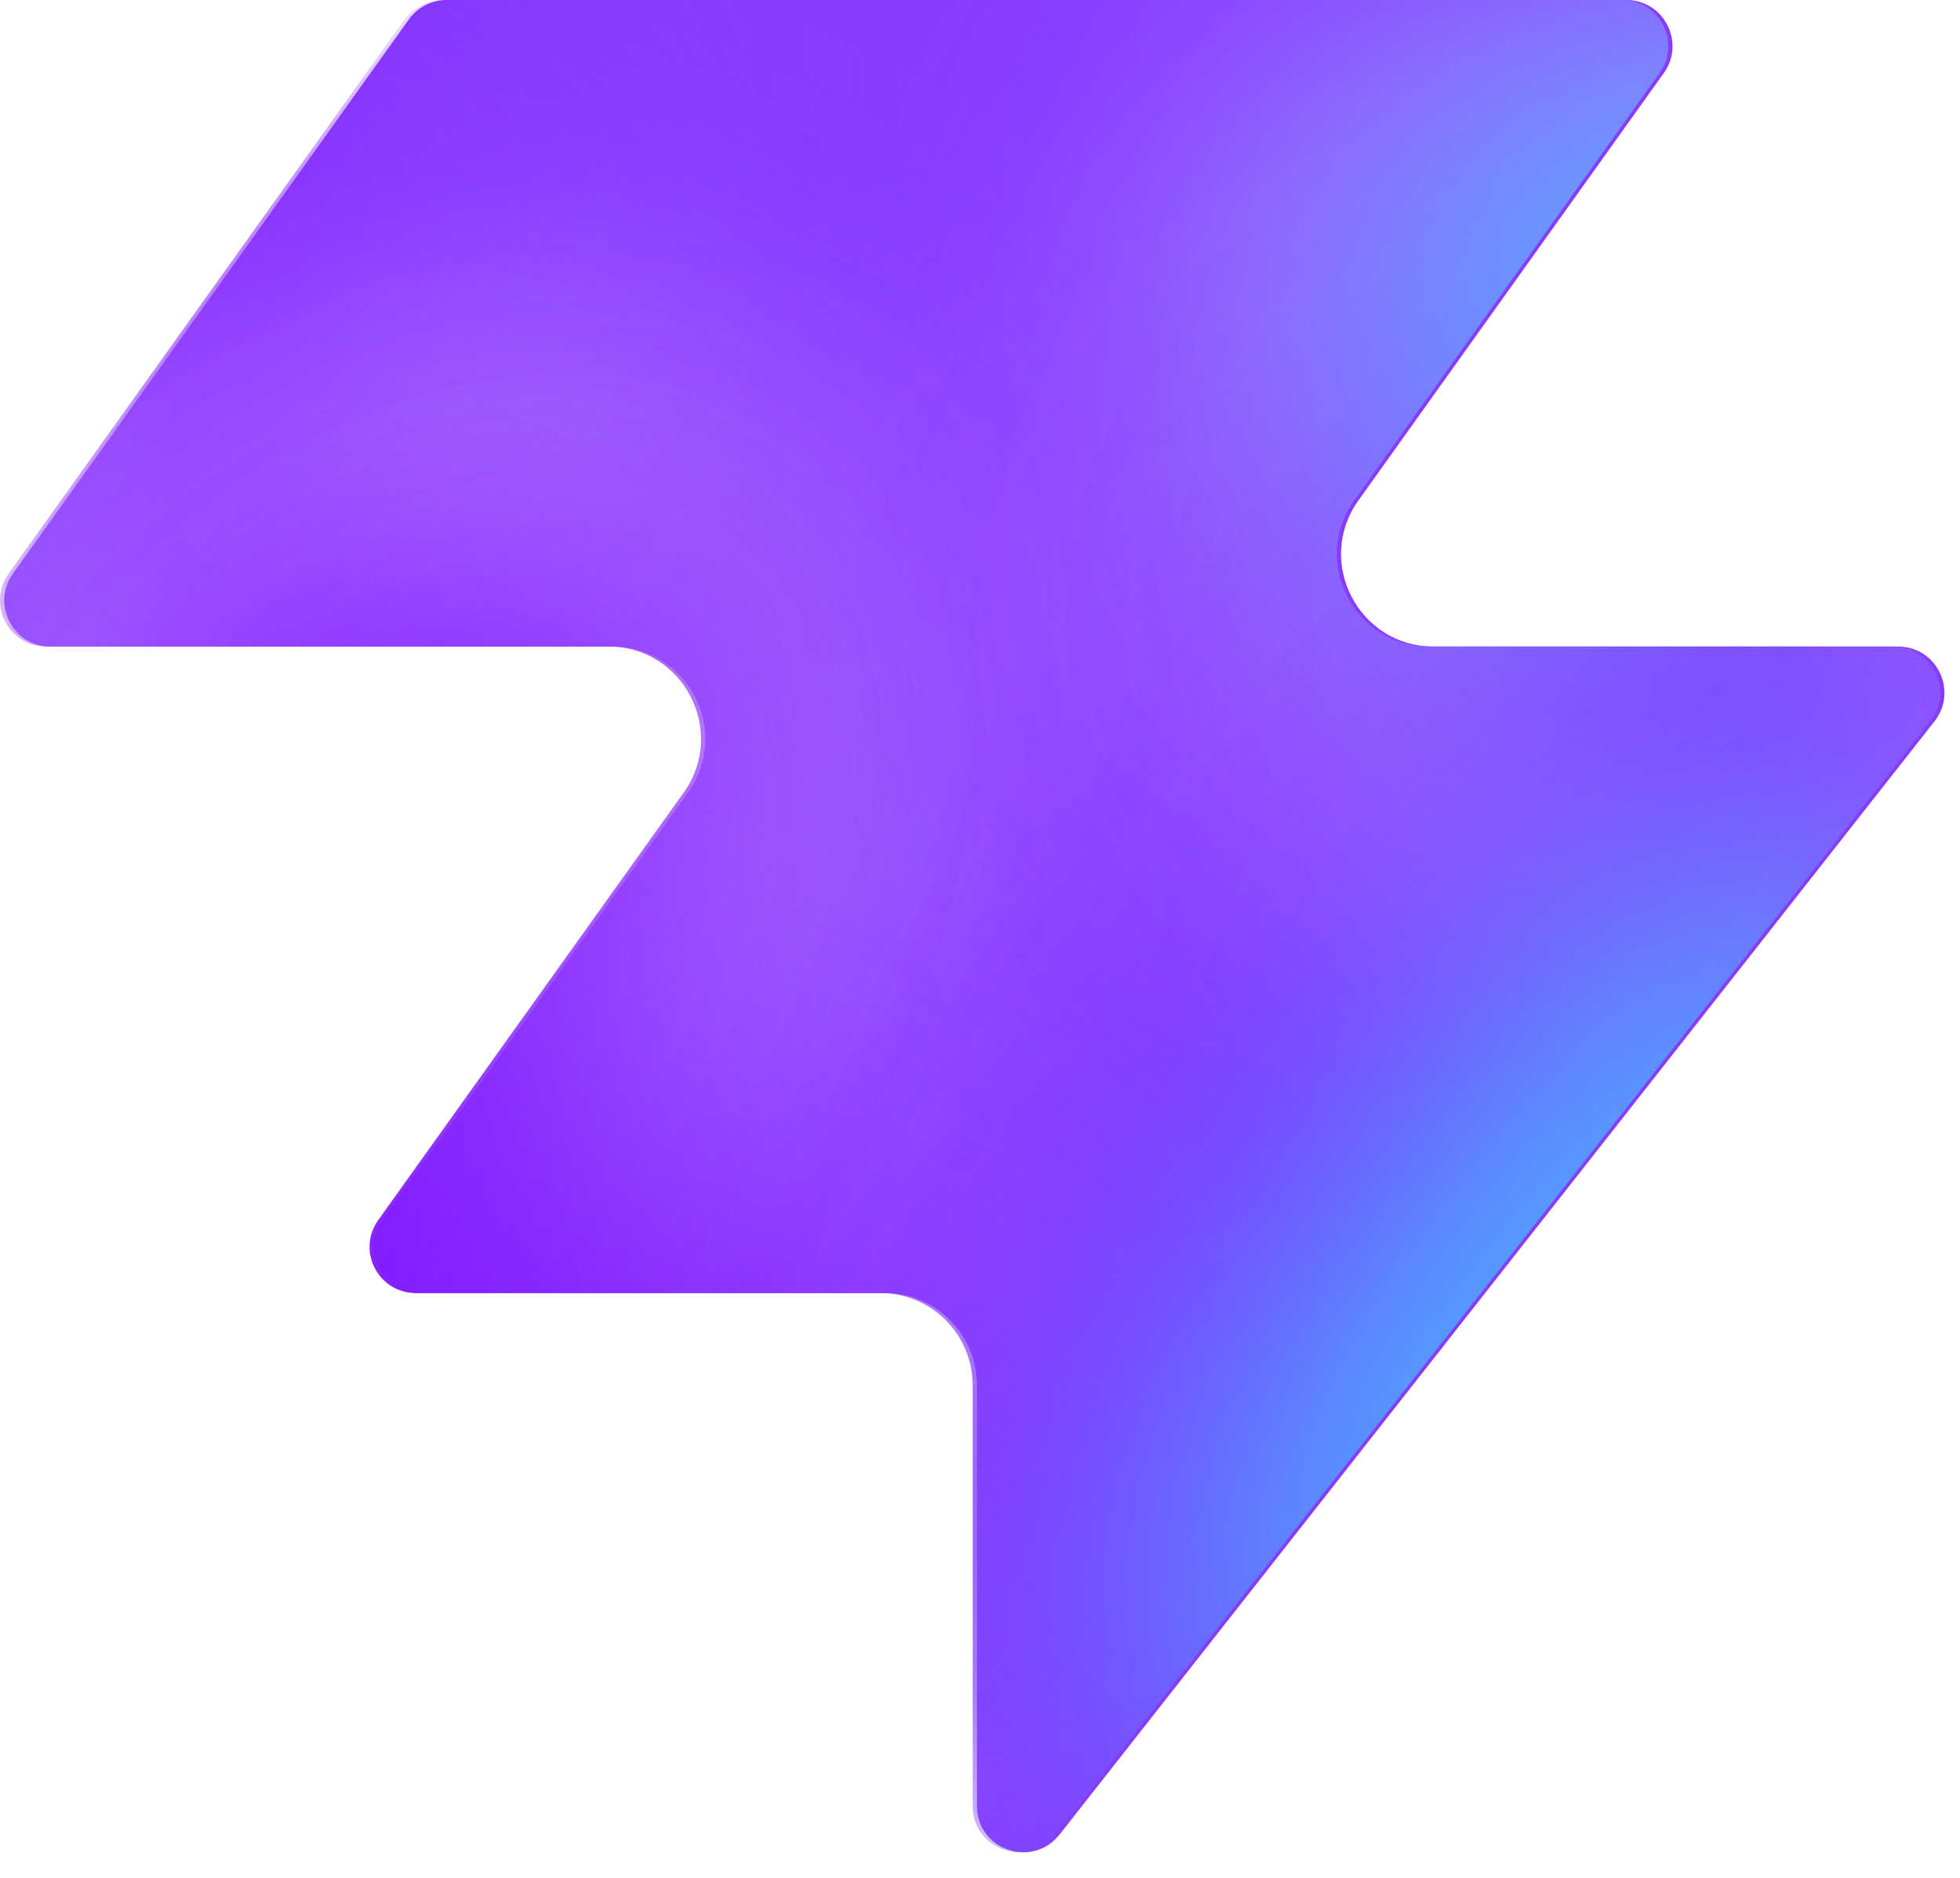
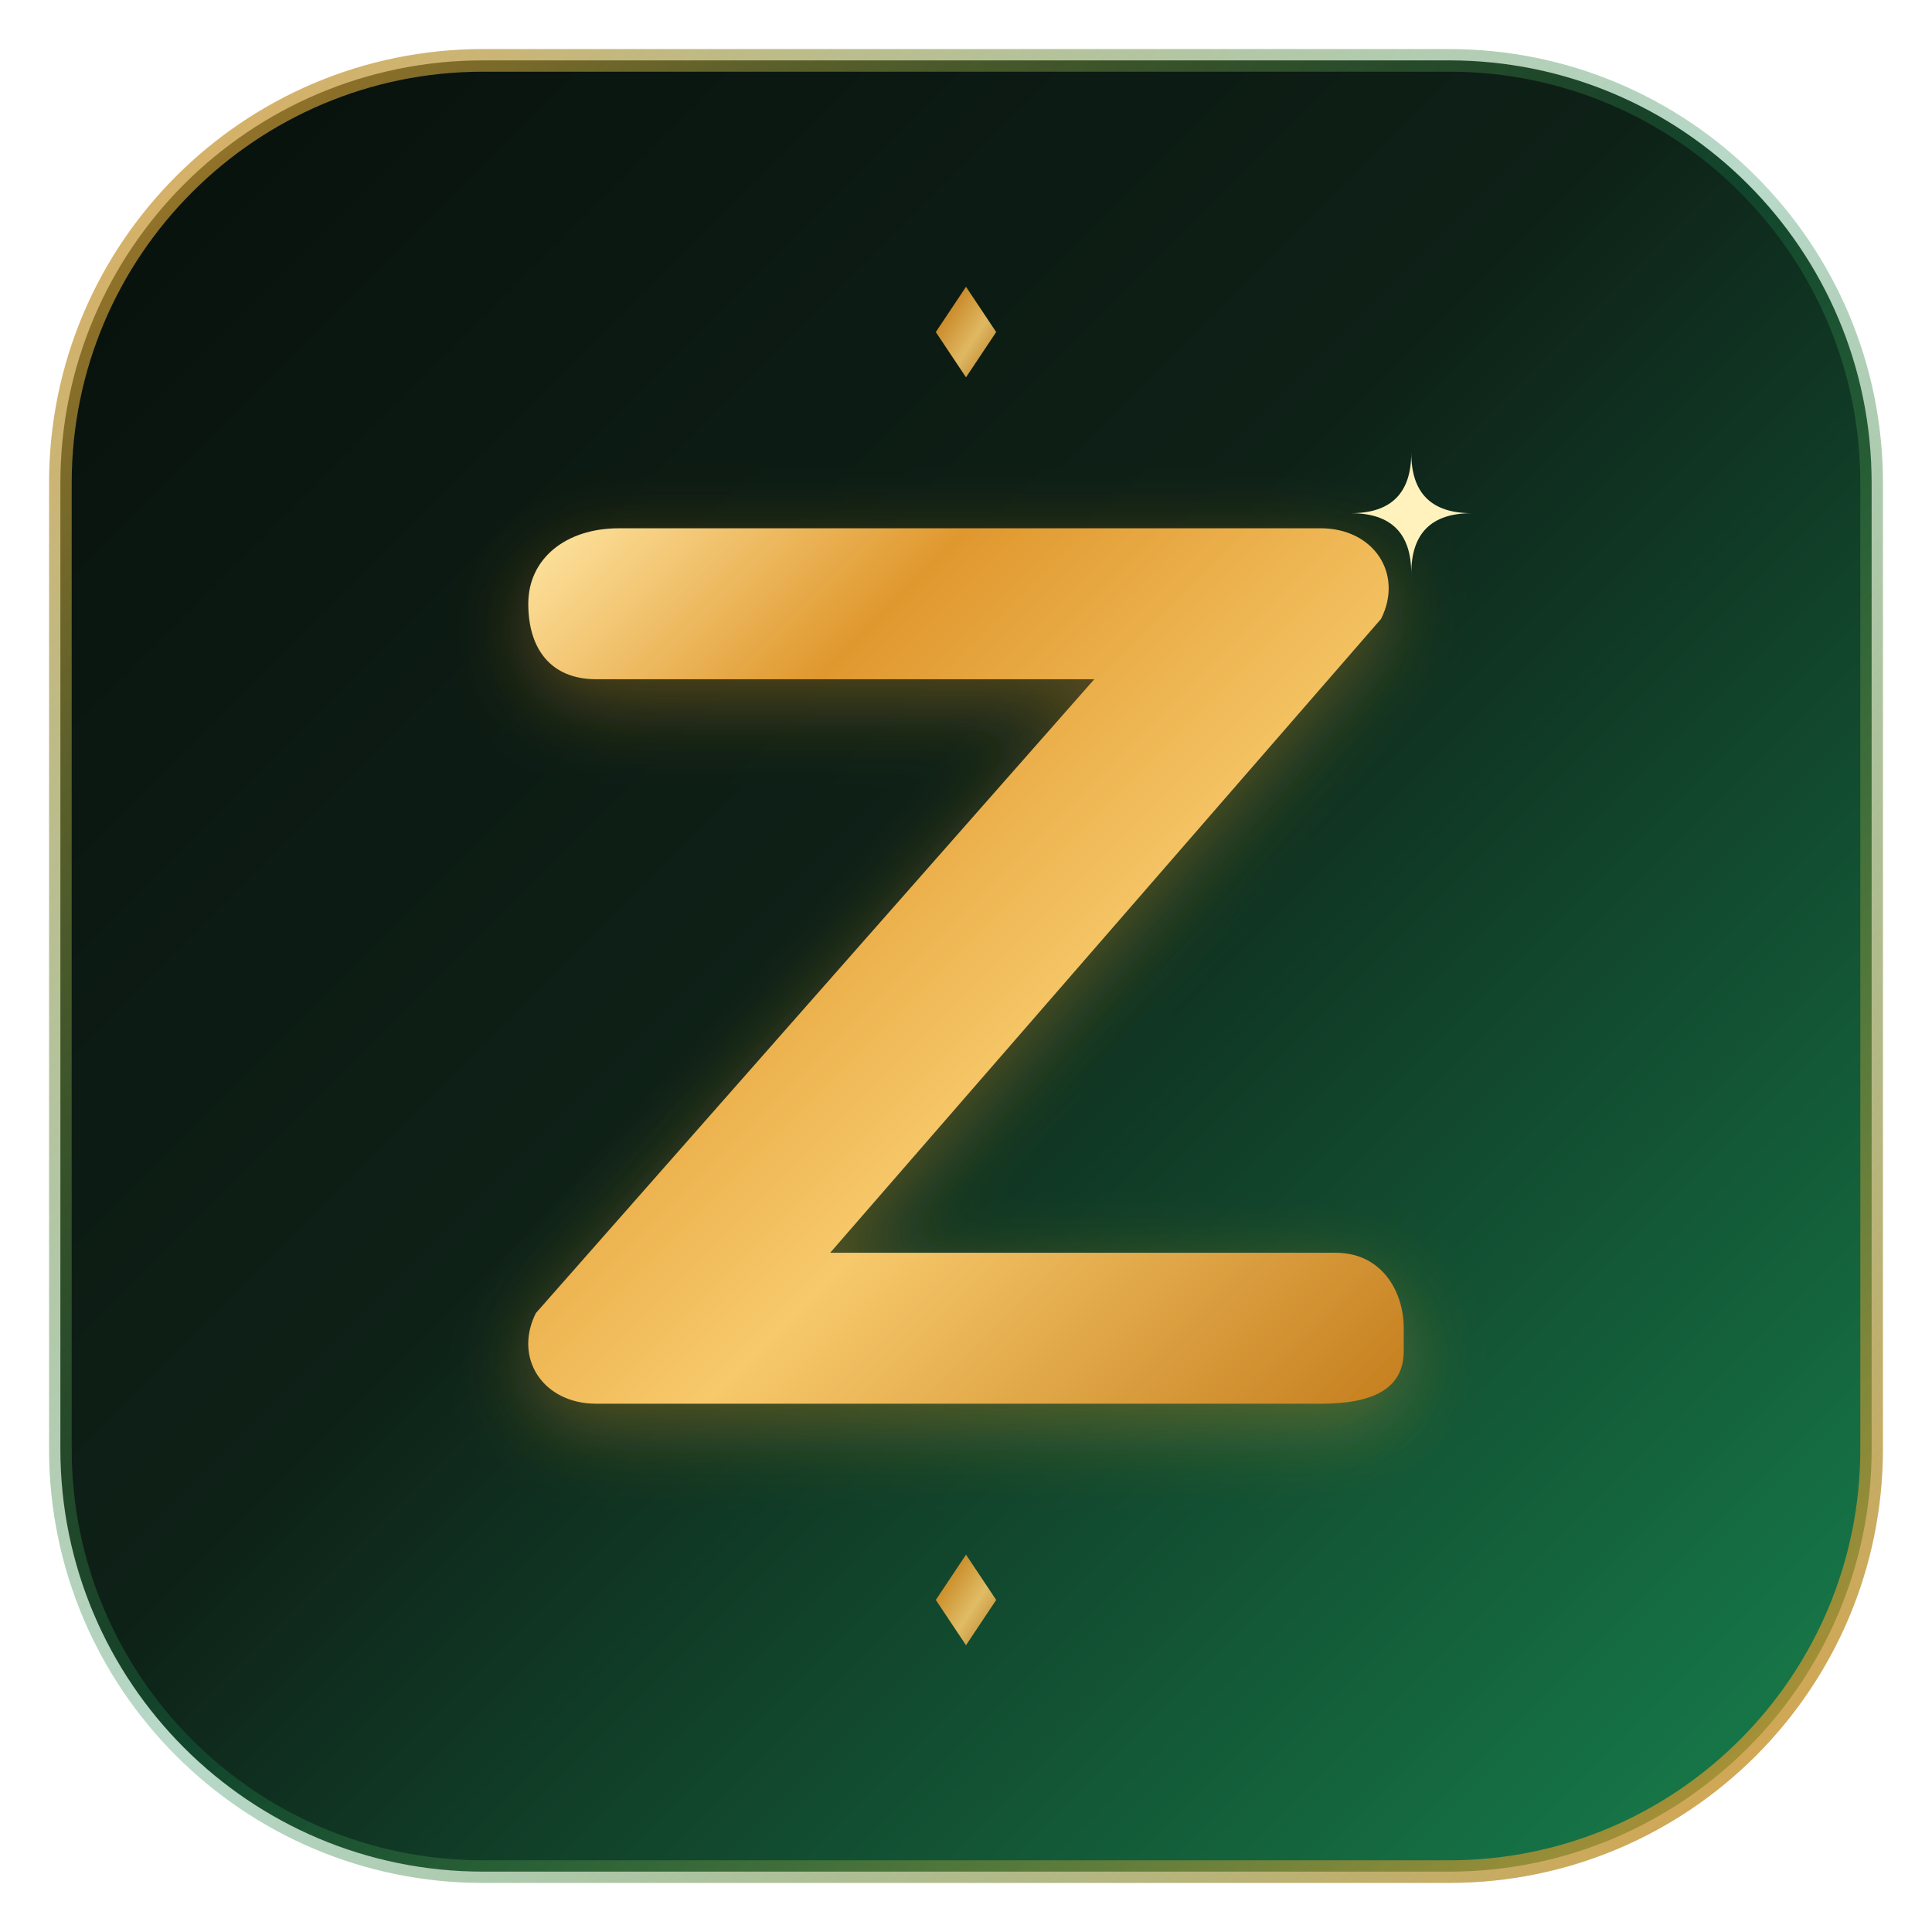
- <svg xmlns="http://www.w3.org/2000/svg" width="48" height="46" fill="none" viewBox="0 0 48 46">
-   <path fill="#863bff" d="M25.946 44.938c-.664.845-2.021.375-2.021-.698V33.937a2.26 2.26 0 0 0-2.262-2.262H10.287c-.92 0-1.456-1.04-.92-1.788l7.48-10.471c1.07-1.497 0-3.578-1.842-3.578H1.237c-.92 0-1.456-1.04-.92-1.788L10.013.474c.214-.297.556-.474.92-.474h28.894c.92 0 1.456 1.04.92 1.788l-7.48 10.471c-1.07 1.498 0 3.579 1.842 3.579h11.377c.943 0 1.473 1.088.89 1.83L25.947 44.94z" style="fill:#863bff;fill:color(display-p3 .525 .23 1);fill-opacity:1" />
-   <mask id="a" width="48" height="46" x="0" y="0" maskUnits="userSpaceOnUse" style="mask-type:alpha">
-     <path fill="#000" d="M25.842 44.938c-.664.844-2.021.375-2.021-.698V33.937a2.26 2.26 0 0 0-2.262-2.262H10.183c-.92 0-1.456-1.04-.92-1.788l7.48-10.471c1.07-1.498 0-3.579-1.842-3.579H1.133c-.92 0-1.456-1.04-.92-1.787L9.91.473c.214-.297.556-.474.92-.474h28.894c.92 0 1.456 1.04.92 1.788l-7.48 10.471c-1.07 1.498 0 3.578 1.842 3.578h11.377c.943 0 1.473 1.088.89 1.832L25.843 44.94z" style="fill:#000;fill-opacity:1" />
-   </mask>
-   <g mask="url(#a)">
-     <g filter="url(#b)">
-       <ellipse cx="5.508" cy="14.704" fill="#ede6ff" rx="5.508" ry="14.704" style="fill:#ede6ff;fill:color(display-p3 .927 .903 1);fill-opacity:1" transform="matrix(.00324 1 1 -.00324 -4.47 31.516)" />
-     </g>
-     <g filter="url(#c)">
-       <ellipse cx="10.399" cy="29.851" fill="#ede6ff" rx="10.399" ry="29.851" style="fill:#ede6ff;fill:color(display-p3 .927 .903 1);fill-opacity:1" transform="matrix(.00324 1 1 -.00324 -39.328 7.883)" />
-     </g>
-     <g filter="url(#d)">
-       <ellipse cx="5.508" cy="30.487" fill="#7e14ff" rx="5.508" ry="30.487" style="fill:#7e14ff;fill:color(display-p3 .492 .077 1);fill-opacity:1" transform="rotate(89.814 -25.913 -14.639)scale(1 -1)" />
-     </g>
-     <g filter="url(#e)">
-       <ellipse cx="5.508" cy="30.599" fill="#7e14ff" rx="5.508" ry="30.599" style="fill:#7e14ff;fill:color(display-p3 .492 .077 1);fill-opacity:1" transform="rotate(89.814 -32.644 -3.334)scale(1 -1)" />
-     </g>
-     <g filter="url(#f)">
-       <ellipse cx="5.508" cy="30.599" fill="#7e14ff" rx="5.508" ry="30.599" style="fill:#7e14ff;fill:color(display-p3 .492 .077 1);fill-opacity:1" transform="matrix(.00324 1 1 -.00324 -34.34 30.47)" />
-     </g>
-     <g filter="url(#g)">
-       <ellipse cx="14.072" cy="22.078" fill="#ede6ff" rx="14.072" ry="22.078" style="fill:#ede6ff;fill:color(display-p3 .927 .903 1);fill-opacity:1" transform="rotate(93.35 24.506 48.493)scale(-1 1)" />
-     </g>
-     <g filter="url(#h)">
-       <ellipse cx="3.47" cy="21.501" fill="#7e14ff" rx="3.47" ry="21.501" style="fill:#7e14ff;fill:color(display-p3 .492 .077 1);fill-opacity:1" transform="rotate(89.009 28.708 47.59)scale(-1 1)" />
-     </g>
-     <g filter="url(#i)">
-       <ellipse cx="3.47" cy="21.501" fill="#7e14ff" rx="3.47" ry="21.501" style="fill:#7e14ff;fill:color(display-p3 .492 .077 1);fill-opacity:1" transform="rotate(89.009 28.708 47.59)scale(-1 1)" />
-     </g>
-     <g filter="url(#j)">
-       <ellipse cx=".387" cy="8.972" fill="#7e14ff" rx="4.407" ry="29.108" style="fill:#7e14ff;fill:color(display-p3 .492 .077 1);fill-opacity:1" transform="rotate(39.51 .387 8.972)" />
-     </g>
-     <g filter="url(#k)">
-       <ellipse cx="47.523" cy="-6.092" fill="#7e14ff" rx="4.407" ry="29.108" style="fill:#7e14ff;fill:color(display-p3 .492 .077 1);fill-opacity:1" transform="rotate(37.892 47.523 -6.092)" />
-     </g>
-     <g filter="url(#l)">
-       <ellipse cx="41.412" cy="6.333" fill="#47bfff" rx="5.971" ry="9.665" style="fill:#47bfff;fill:color(display-p3 .28 .748 1);fill-opacity:1" transform="rotate(37.892 41.412 6.333)" />
-     </g>
-     <g filter="url(#m)">
-       <ellipse cx="-1.879" cy="38.332" fill="#7e14ff" rx="4.407" ry="29.108" style="fill:#7e14ff;fill:color(display-p3 .492 .077 1);fill-opacity:1" transform="rotate(37.892 -1.88 38.332)" />
-     </g>
-     <g filter="url(#n)">
-       <ellipse cx="-1.879" cy="38.332" fill="#7e14ff" rx="4.407" ry="29.108" style="fill:#7e14ff;fill:color(display-p3 .492 .077 1);fill-opacity:1" transform="rotate(37.892 -1.88 38.332)" />
-     </g>
-     <g filter="url(#o)">
-       <ellipse cx="35.651" cy="29.907" fill="#7e14ff" rx="4.407" ry="29.108" style="fill:#7e14ff;fill:color(display-p3 .492 .077 1);fill-opacity:1" transform="rotate(37.892 35.651 29.907)" />
-     </g>
-     <g filter="url(#p)">
-       <ellipse cx="38.418" cy="32.4" fill="#47bfff" rx="5.971" ry="15.297" style="fill:#47bfff;fill:color(display-p3 .28 .748 1);fill-opacity:1" transform="rotate(37.892 38.418 32.4)" />
-     </g>
-   </g>
+ <svg xmlns="http://www.w3.org/2000/svg" viewBox="0 0 512 512" width="512" height="512">
  <defs>
-     <filter id="b" width="60.045" height="41.654" x="-19.77" y="16.149" color-interpolation-filters="sRGB" filterUnits="userSpaceOnUse">
-       <feFlood flood-opacity="0" result="BackgroundImageFix" />
-       <feBlend in="SourceGraphic" in2="BackgroundImageFix" result="shape" />
-       <feGaussianBlur result="effect1_foregroundBlur_2002_17158" stdDeviation="7.659" />
-     </filter>
-     <filter id="c" width="90.34" height="51.437" x="-54.613" y="-7.533" color-interpolation-filters="sRGB" filterUnits="userSpaceOnUse">
-       <feFlood flood-opacity="0" result="BackgroundImageFix" />
-       <feBlend in="SourceGraphic" in2="BackgroundImageFix" result="shape" />
-       <feGaussianBlur result="effect1_foregroundBlur_2002_17158" stdDeviation="7.659" />
-     </filter>
-     <filter id="d" width="79.355" height="29.4" x="-49.64" y="2.03" color-interpolation-filters="sRGB" filterUnits="userSpaceOnUse">
-       <feFlood flood-opacity="0" result="BackgroundImageFix" />
-       <feBlend in="SourceGraphic" in2="BackgroundImageFix" result="shape" />
-       <feGaussianBlur result="effect1_foregroundBlur_2002_17158" stdDeviation="4.596" />
-     </filter>
-     <filter id="e" width="79.579" height="29.4" x="-45.045" y="20.029" color-interpolation-filters="sRGB" filterUnits="userSpaceOnUse">
-       <feFlood flood-opacity="0" result="BackgroundImageFix" />
-       <feBlend in="SourceGraphic" in2="BackgroundImageFix" result="shape" />
-       <feGaussianBlur result="effect1_foregroundBlur_2002_17158" stdDeviation="4.596" />
-     </filter>
-     <filter id="f" width="79.579" height="29.4" x="-43.513" y="21.178" color-interpolation-filters="sRGB" filterUnits="userSpaceOnUse">
-       <feFlood flood-opacity="0" result="BackgroundImageFix" />
-       <feBlend in="SourceGraphic" in2="BackgroundImageFix" result="shape" />
-       <feGaussianBlur result="effect1_foregroundBlur_2002_17158" stdDeviation="4.596" />
-     </filter>
-     <filter id="g" width="74.749" height="58.852" x="15.756" y="-17.901" color-interpolation-filters="sRGB" filterUnits="userSpaceOnUse">
-       <feFlood flood-opacity="0" result="BackgroundImageFix" />
-       <feBlend in="SourceGraphic" in2="BackgroundImageFix" result="shape" />
-       <feGaussianBlur result="effect1_foregroundBlur_2002_17158" stdDeviation="7.659" />
-     </filter>
-     <filter id="h" width="61.377" height="25.362" x="23.548" y="2.284" color-interpolation-filters="sRGB" filterUnits="userSpaceOnUse">
-       <feFlood flood-opacity="0" result="BackgroundImageFix" />
-       <feBlend in="SourceGraphic" in2="BackgroundImageFix" result="shape" />
-       <feGaussianBlur result="effect1_foregroundBlur_2002_17158" stdDeviation="4.596" />
-     </filter>
-     <filter id="i" width="61.377" height="25.362" x="23.548" y="2.284" color-interpolation-filters="sRGB" filterUnits="userSpaceOnUse">
-       <feFlood flood-opacity="0" result="BackgroundImageFix" />
-       <feBlend in="SourceGraphic" in2="BackgroundImageFix" result="shape" />
-       <feGaussianBlur result="effect1_foregroundBlur_2002_17158" stdDeviation="4.596" />
-     </filter>
-     <filter id="j" width="56.045" height="63.649" x="-27.636" y="-22.853" color-interpolation-filters="sRGB" filterUnits="userSpaceOnUse">
-       <feFlood flood-opacity="0" result="BackgroundImageFix" />
-       <feBlend in="SourceGraphic" in2="BackgroundImageFix" result="shape" />
-       <feGaussianBlur result="effect1_foregroundBlur_2002_17158" stdDeviation="4.596" />
-     </filter>
-     <filter id="k" width="54.814" height="64.646" x="20.116" y="-38.415" color-interpolation-filters="sRGB" filterUnits="userSpaceOnUse">
-       <feFlood flood-opacity="0" result="BackgroundImageFix" />
-       <feBlend in="SourceGraphic" in2="BackgroundImageFix" result="shape" />
-       <feGaussianBlur result="effect1_foregroundBlur_2002_17158" stdDeviation="4.596" />
-     </filter>
-     <filter id="l" width="33.541" height="35.313" x="24.641" y="-11.323" color-interpolation-filters="sRGB" filterUnits="userSpaceOnUse">
-       <feFlood flood-opacity="0" result="BackgroundImageFix" />
-       <feBlend in="SourceGraphic" in2="BackgroundImageFix" result="shape" />
-       <feGaussianBlur result="effect1_foregroundBlur_2002_17158" stdDeviation="4.596" />
-     </filter>
-     <filter id="m" width="54.814" height="64.646" x="-29.286" y="6.009" color-interpolation-filters="sRGB" filterUnits="userSpaceOnUse">
-       <feFlood flood-opacity="0" result="BackgroundImageFix" />
-       <feBlend in="SourceGraphic" in2="BackgroundImageFix" result="shape" />
-       <feGaussianBlur result="effect1_foregroundBlur_2002_17158" stdDeviation="4.596" />
-     </filter>
-     <filter id="n" width="54.814" height="64.646" x="-29.286" y="6.009" color-interpolation-filters="sRGB" filterUnits="userSpaceOnUse">
-       <feFlood flood-opacity="0" result="BackgroundImageFix" />
-       <feBlend in="SourceGraphic" in2="BackgroundImageFix" result="shape" />
-       <feGaussianBlur result="effect1_foregroundBlur_2002_17158" stdDeviation="4.596" />
-     </filter>
-     <filter id="o" width="54.814" height="64.646" x="8.244" y="-2.416" color-interpolation-filters="sRGB" filterUnits="userSpaceOnUse">
-       <feFlood flood-opacity="0" result="BackgroundImageFix" />
-       <feBlend in="SourceGraphic" in2="BackgroundImageFix" result="shape" />
-       <feGaussianBlur result="effect1_foregroundBlur_2002_17158" stdDeviation="4.596" />
-     </filter>
-     <filter id="p" width="39.409" height="43.623" x="18.713" y="10.588" color-interpolation-filters="sRGB" filterUnits="userSpaceOnUse">
-       <feFlood flood-opacity="0" result="BackgroundImageFix" />
-       <feBlend in="SourceGraphic" in2="BackgroundImageFix" result="shape" />
-       <feGaussianBlur result="effect1_foregroundBlur_2002_17158" stdDeviation="4.596" />
+     <linearGradient id="bgGrad" x1="0%" y1="0%" x2="100%" y2="100%">
+       <stop offset="0%" stop-color="#08100C" />
+       <stop offset="45%" stop-color="#0E2117" />
+       <stop offset="100%" stop-color="#17824F" />
+     </linearGradient>
+     <linearGradient id="goldGrad" x1="0%" y1="0%" x2="100%" y2="100%">
+       <stop offset="0%" stop-color="#FFE6A3" />
+       <stop offset="25%" stop-color="#E0982E" />
+       <stop offset="60%" stop-color="#F7C96B" />
+       <stop offset="100%" stop-color="#C57E1E" />
+     </linearGradient>
+     <linearGradient id="borderGrad" x1="0%" y1="0%" x2="100%" y2="100%">
+       <stop offset="0%" stop-color="#E0982E" stop-opacity="0.8" />
+       <stop offset="50%" stop-color="#17824F" stop-opacity="0.3" />
+       <stop offset="100%" stop-color="#E0982E" stop-opacity="0.9" />
+     </linearGradient>
+     <filter id="goldGlow" x="-20%" y="-20%" width="140%" height="140%">
+       <feDropShadow dx="0" dy="6" stdDeviation="10" flood-color="#E0982E" flood-opacity="0.35" />
    </filter>
  </defs>
+   <rect x="16" y="16" width="480" height="480" rx="112" fill="url(#bgGrad)" />
+   <rect x="16" y="16" width="480" height="480" rx="112" fill="none" stroke="url(#borderGrad)" stroke-width="6" />
+   <polygon points="256,76 264,88 256,100 248,88" fill="url(#goldGrad)" opacity="0.9" />
+   <polygon points="256,412 264,424 256,436 248,424" fill="url(#goldGrad)" opacity="0.9" />
+   <g filter="url(#goldGlow)">
+     <path d="M140 160 C140 148, 150 140, 164 140 L350 140 C364 140, 372 152, 366 164 L220 332 L354 332 C366 332, 372 342, 372 352 L372 358 C372 368, 364 372, 350 372 L158 372 C144 372, 136 360, 142 348 L290 180 L158 180 C146 180, 140 172, 140 160 Z" fill="url(#goldGrad)" />
+   </g>
+   <path d="M374 120 Q374 136 390 136 Q374 136 374 152 Q374 136 358 136 Q374 136 374 120 Z" fill="#FFF2BD" />
</svg>
